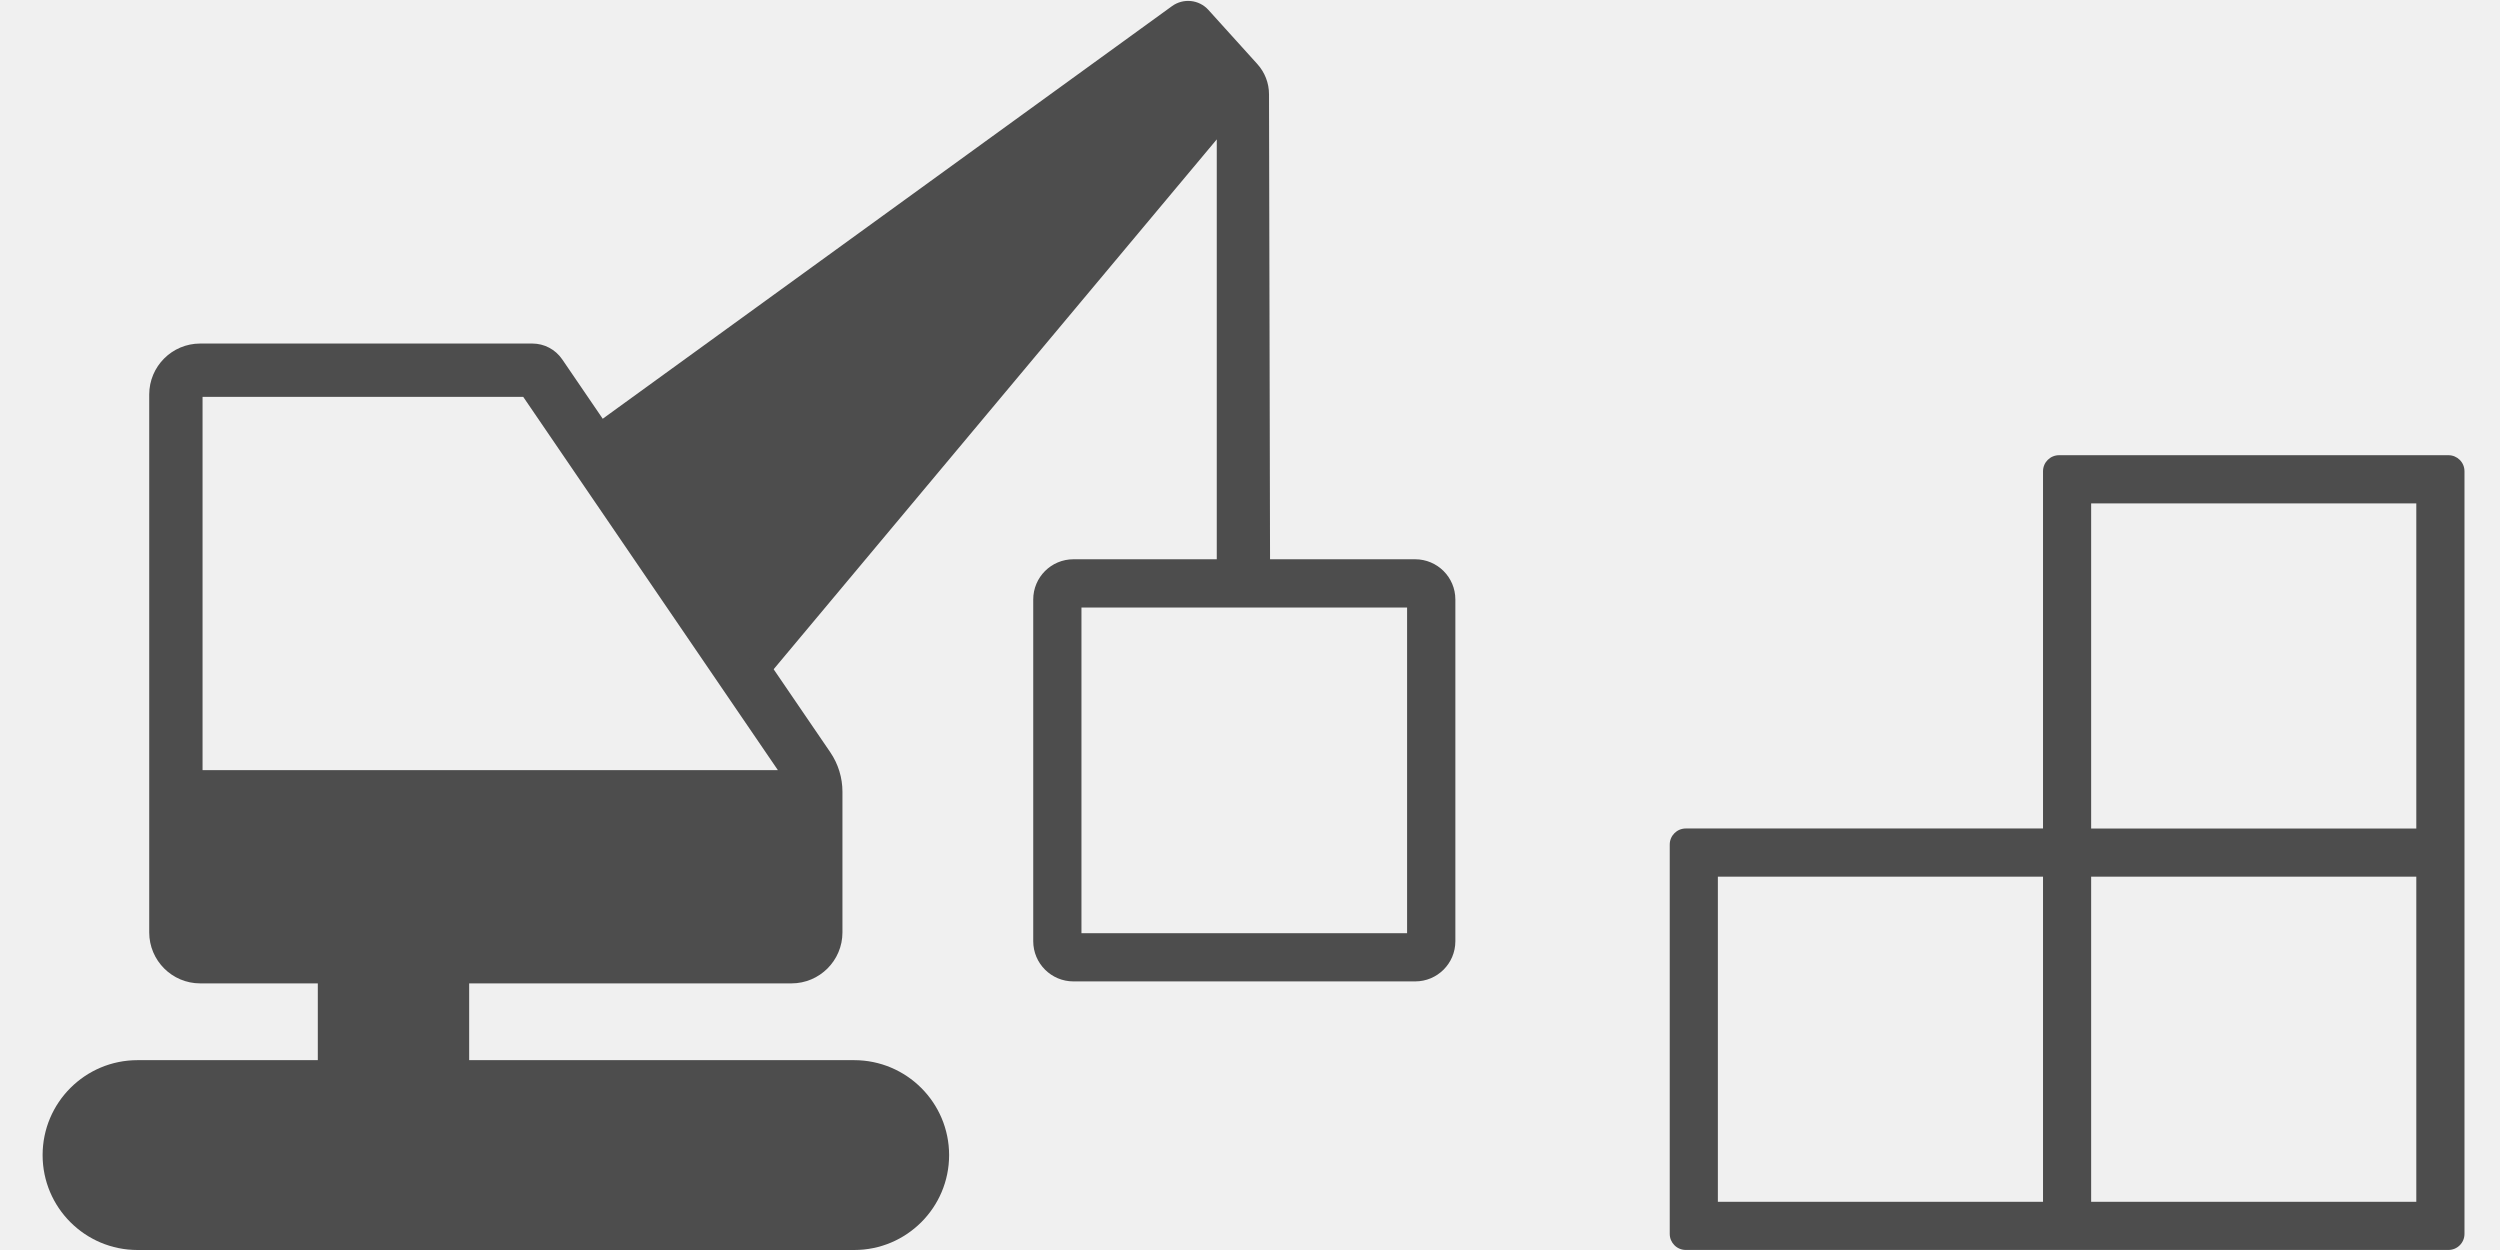
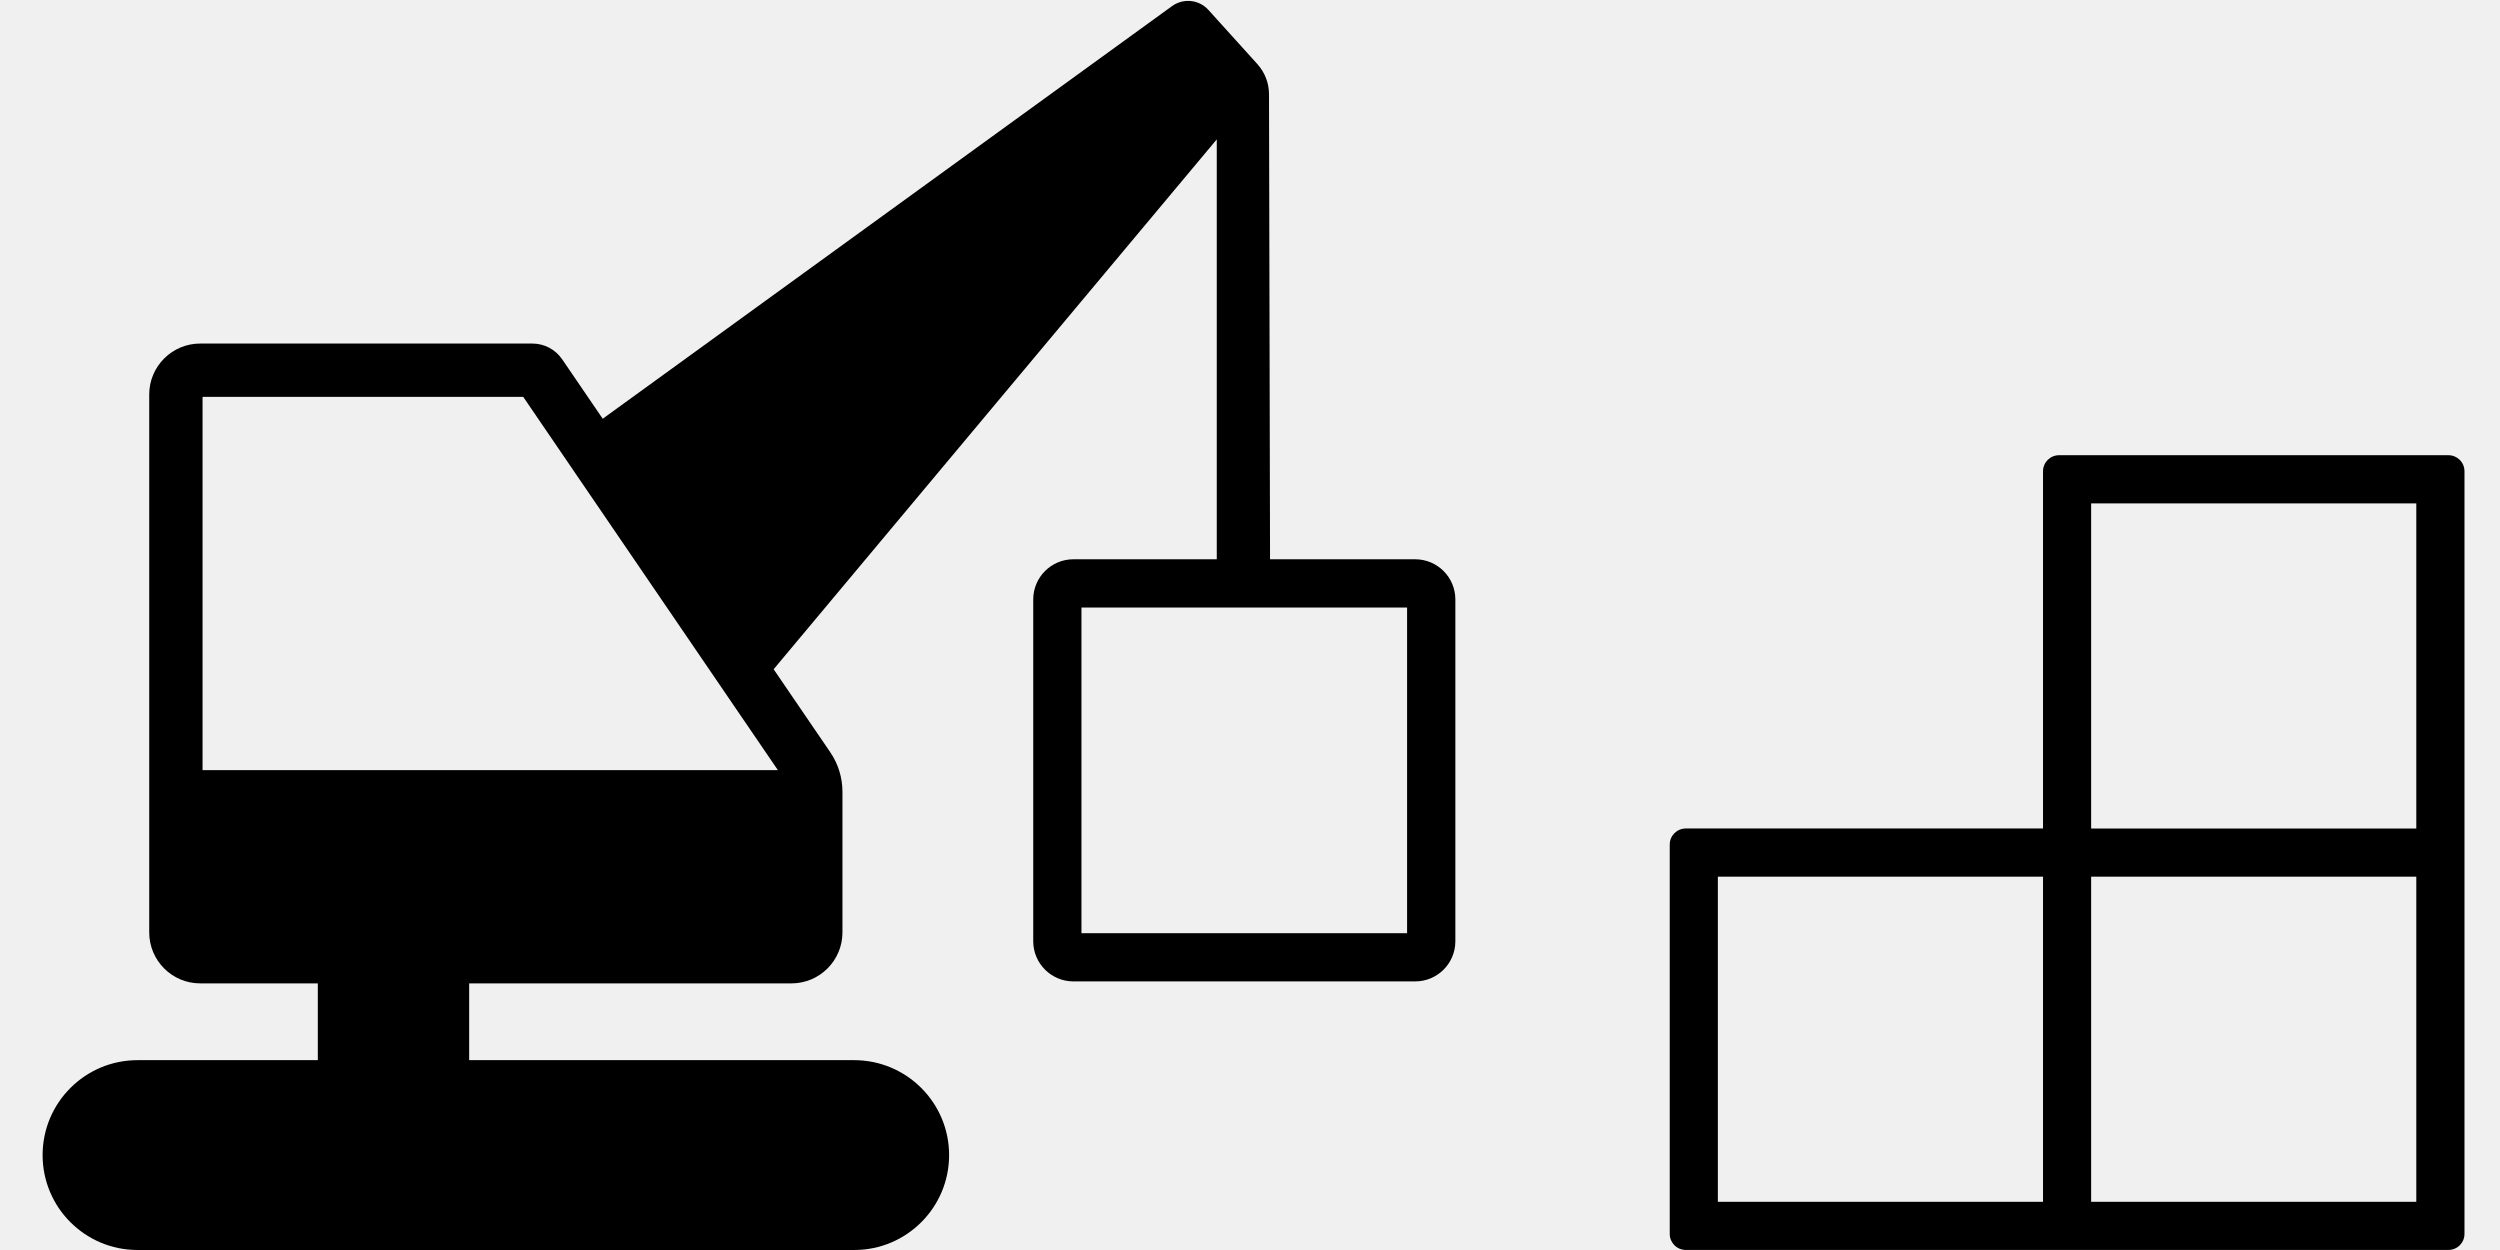
<svg xmlns="http://www.w3.org/2000/svg" version="1.1" id="Layer_1" x="0px" y="0px" viewBox="0 0 48 24" style="enable-background:new 0 0 48 24;" xml:space="preserve">
-   <style type="text/css">
- 	.st0{fill:#4D4D4D;}
- 	.st1{fill:#FFFFFF;}
- </style>
  <path class="st0" d="M16.399,20.355H2.641c-1.007,0-1.823,0.816-1.823,1.823v0  C0.818,23.184,1.634,24,2.641,24h13.759c1.007,0,1.823-0.816,1.823-1.823v0  C18.222,21.171,17.406,20.355,16.399,20.355z" />
  <path class="st0" d="M10.221,6.596H3.844c-0.54,0-0.979,0.438-0.979,0.979v7.211v3.116  c0,0.54,0.438,0.979,0.979,0.979h11.352c0.54,0,0.979-0.438,0.979-0.979V15.201  c0-0.271-0.082-0.535-0.234-0.758l-5.147-7.544C10.664,6.709,10.45,6.596,10.221,6.596z M3.889,7.62  h6.157l4.889,7.166H3.889V7.62z" />
  <rect x="6.102" y="17.857" class="st0" width="2.906" height="4.095" />
  <path class="st0" d="M24.142,1.231l-0.94-1.04c-0.18-0.2-0.482-0.231-0.7-0.073L11.165,8.335  l3.527,4.708L23.362,2.676v8.596h1.024l-0.021-9.462C24.365,1.595,24.285,1.39,24.142,1.231z" />
  <path class="st0" d="M39.226,9.048v6.859h-6.859c-0.17,0-0.308,0.138-0.308,0.308v7.476  c0,0.17,0.138,0.308,0.308,0.308h6.859h0.925h6.859c0.17,0,0.308-0.138,0.308-0.308v-6.859v-0.925  V9.048c0-0.17-0.138-0.308-0.308-0.308h-7.476C39.364,8.74,39.226,8.878,39.226,9.048z   M39.226,23.075h-6.243v-6.243h6.243V23.075z M46.393,23.075h-6.243v-6.243h6.243V23.075z   M40.15,15.907V9.665h6.243v6.243H40.15z" />
  <path class="st0" d="M27.171,18.843h-6.561c-0.426,0-0.772-0.345-0.772-0.772v-6.561  c0-0.426,0.345-0.772,0.772-0.772h6.561c0.426,0,0.772,0.345,0.772,0.772v6.561  C27.943,18.498,27.598,18.843,27.171,18.843z M20.764,17.917h6.252V11.665h-6.252V17.917z" />
</svg>
